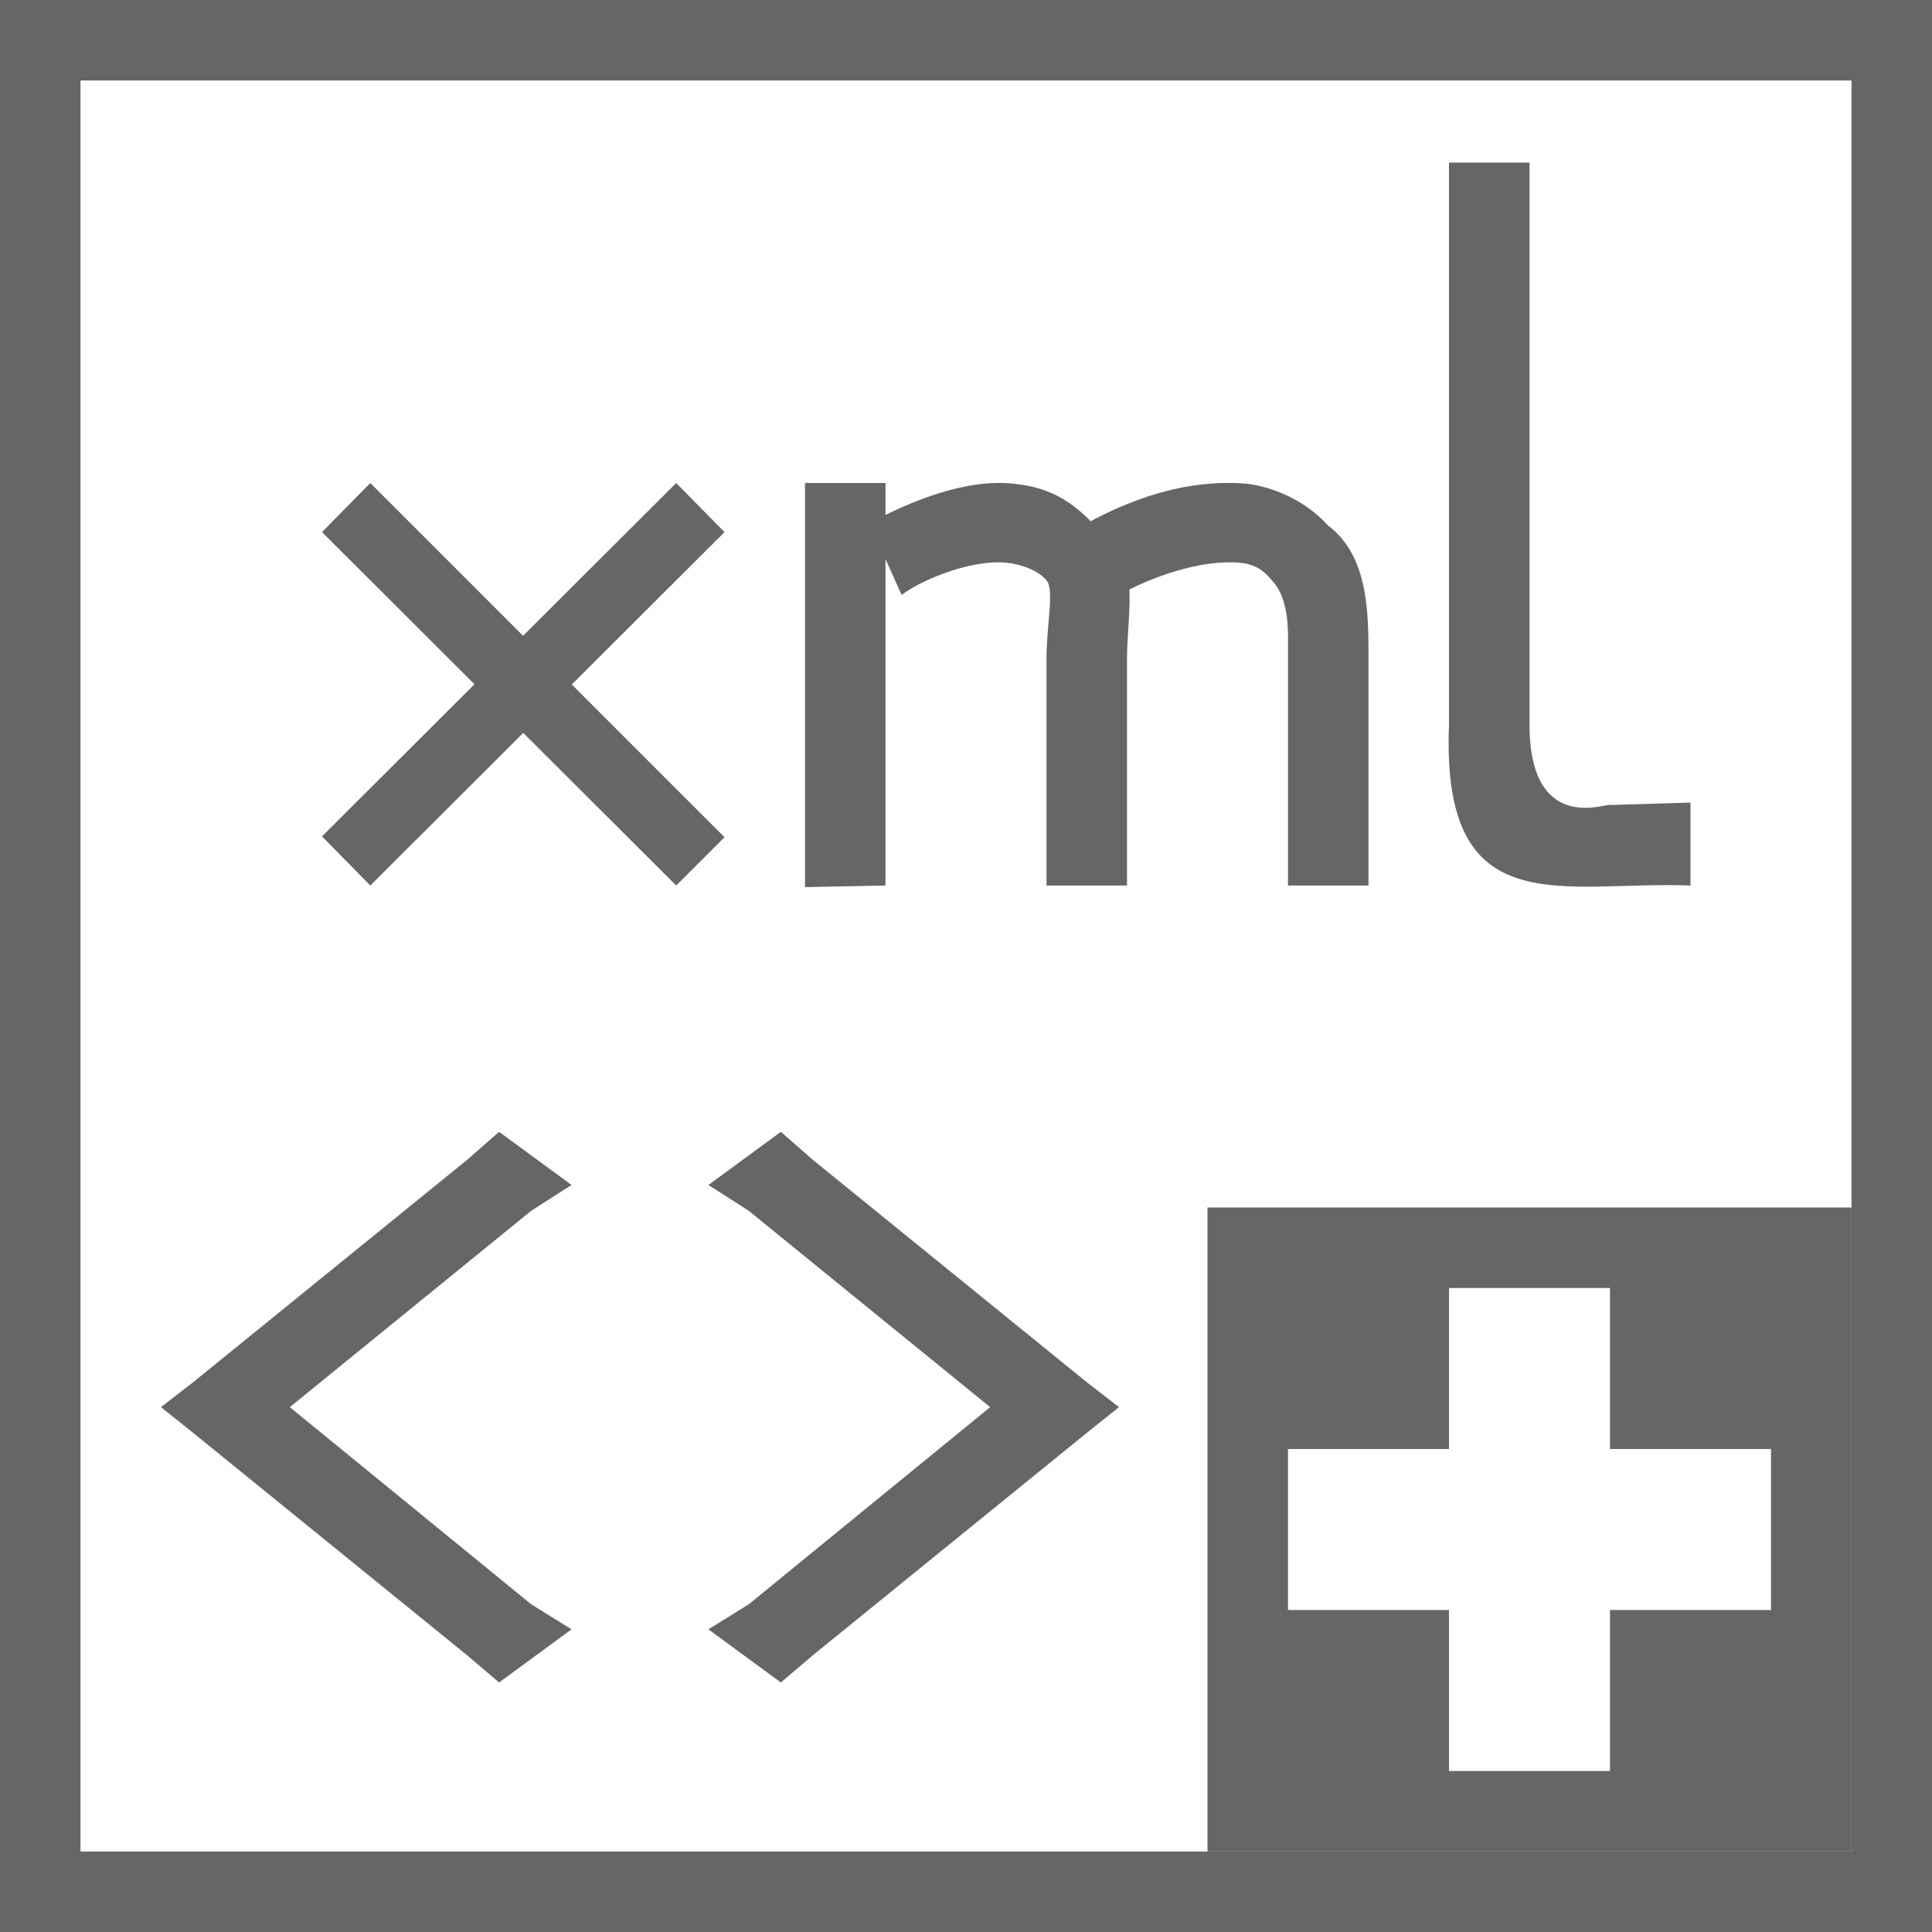
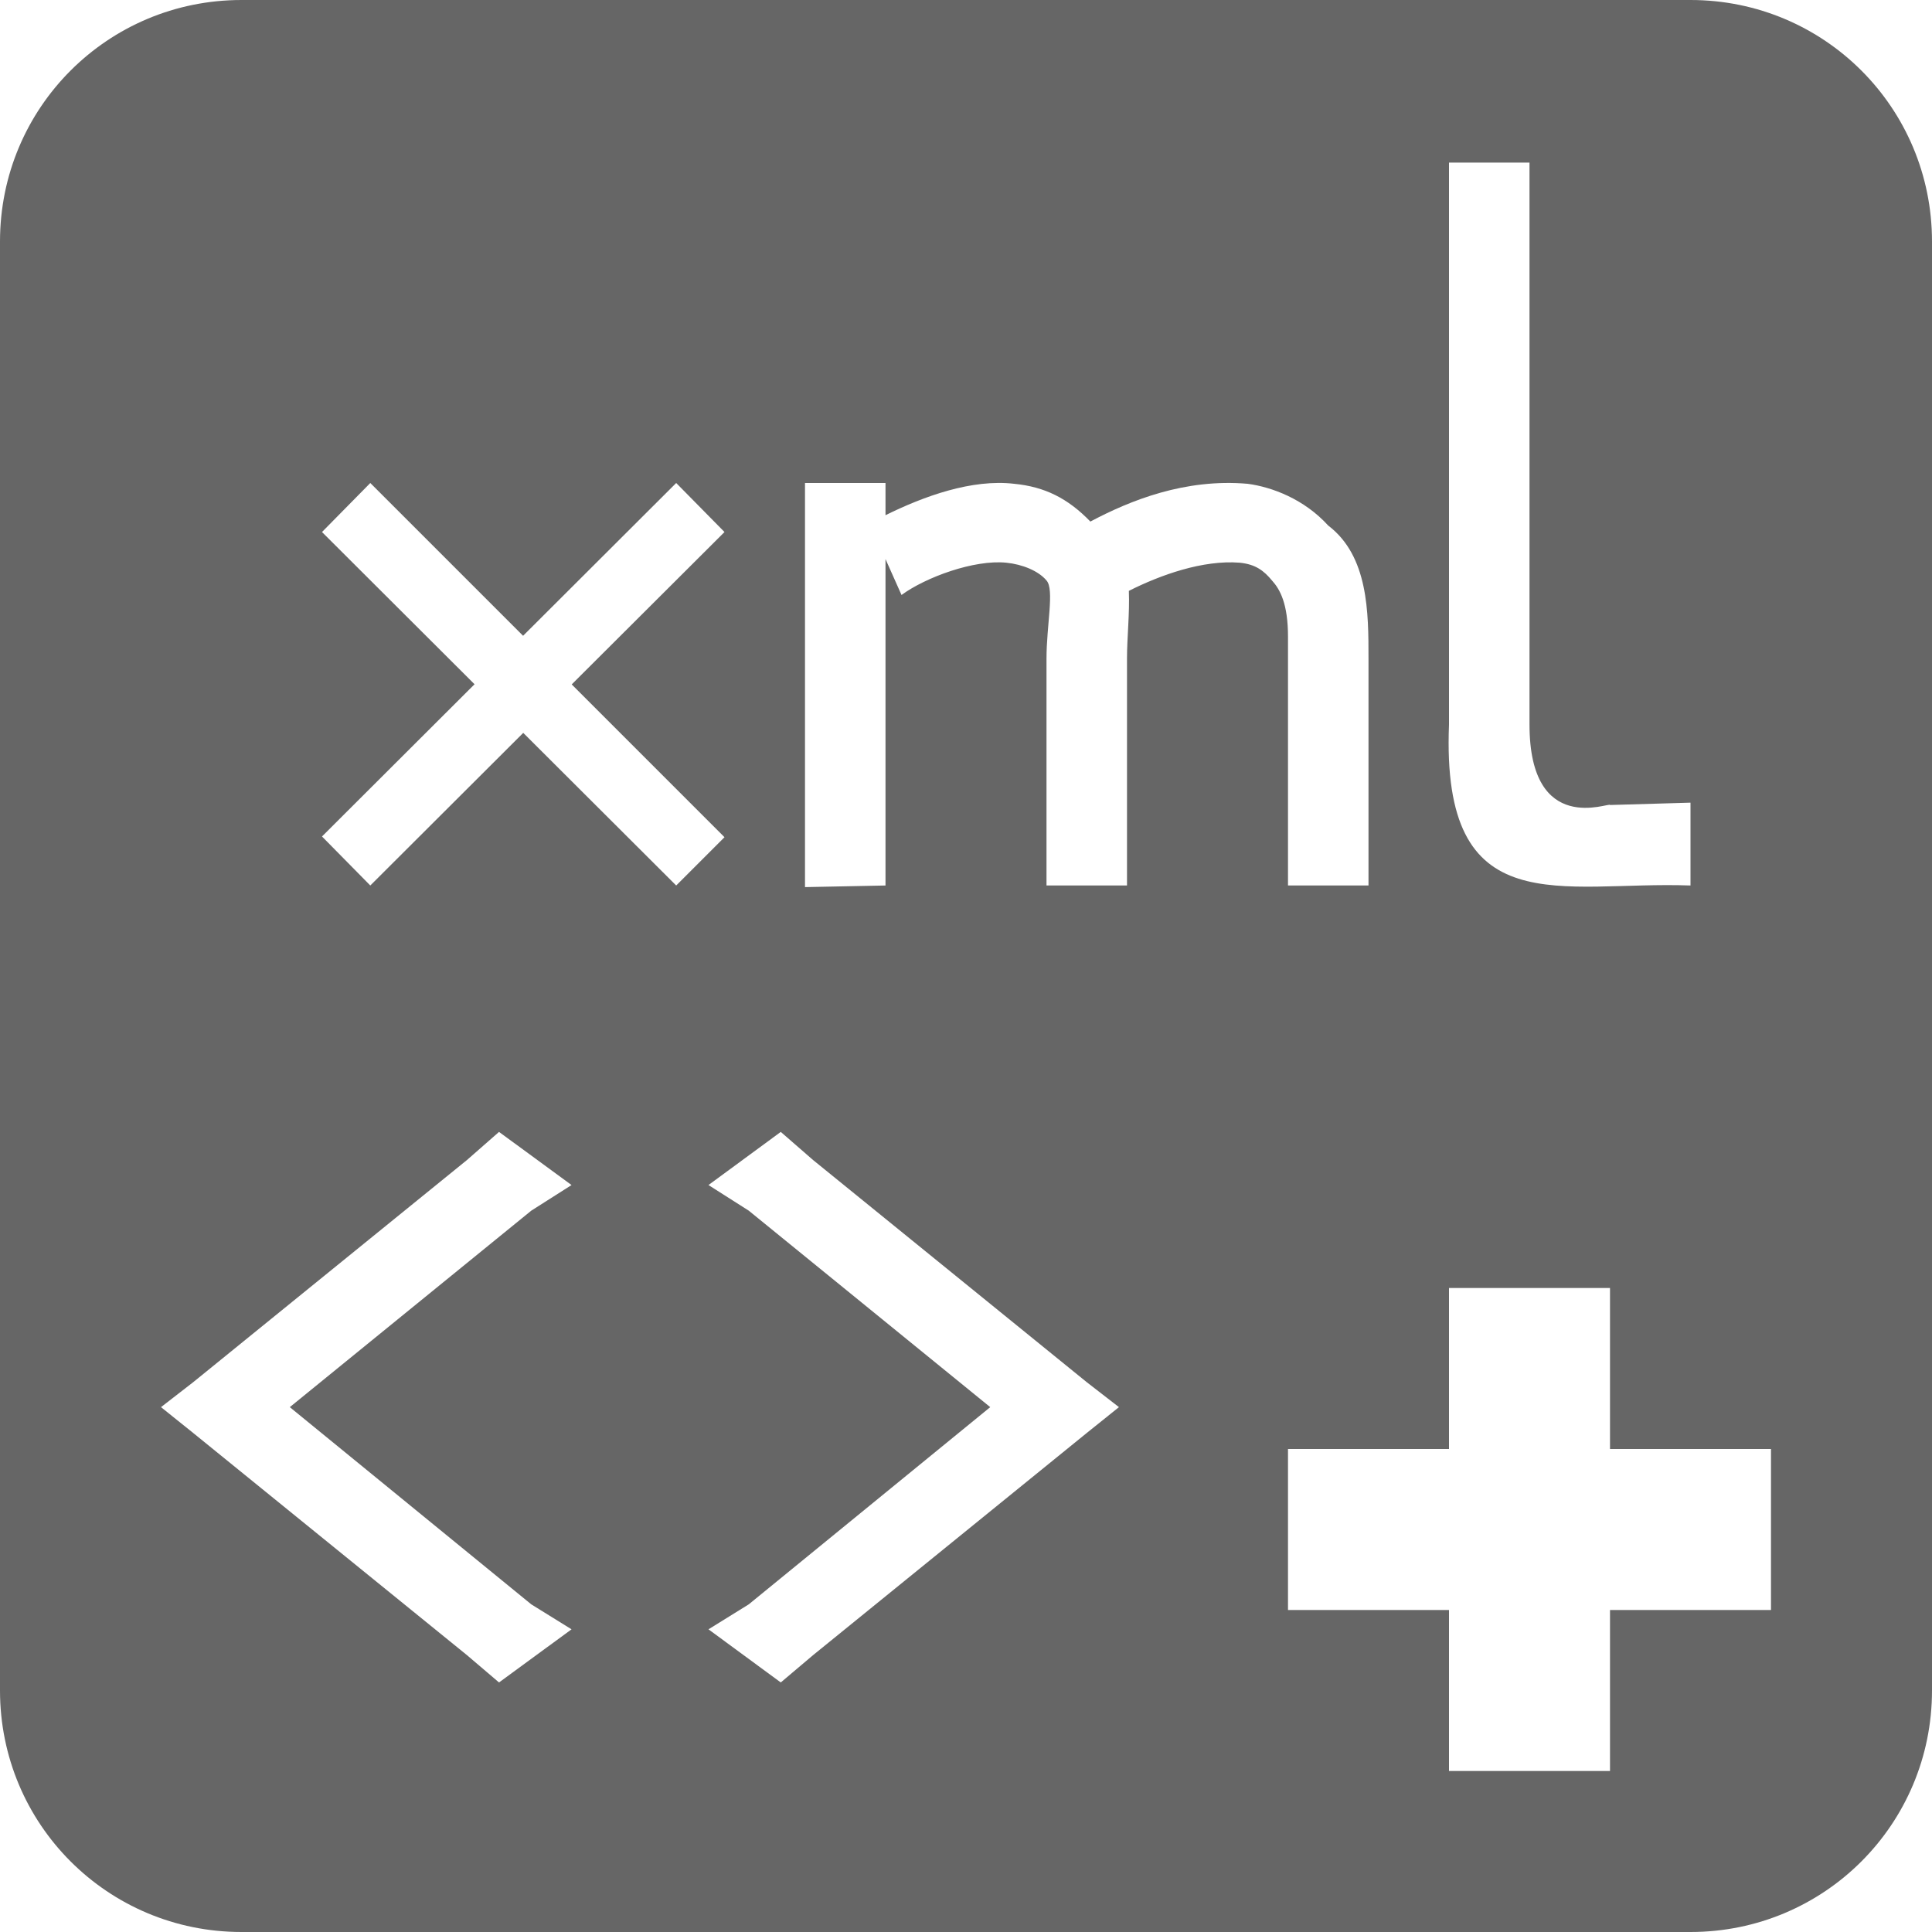
- <svg xmlns="http://www.w3.org/2000/svg" width="24" height="24" version="1.1" viewBox="0 0 24 24">
-   <g transform="translate(-1044,-557.36)">
-     <rect style="fill:none" width="24" height="24" x="1044" y="557.36" />
-     <rect style="fill:#666666" width="1" height="24" x="1044" y="557.36" />
-     <rect style="fill:#666666" width="24" height="1" x="1044" y="557.36" />
-     <rect style="fill:#666666" width="24" height="1" x="1044" y="580.36" />
-     <rect style="fill:#666666" width="1" height="24" x="1067" y="557.36" />
-     <path style="fill:#666666" d="M 1054,563.36 V 568.38 L 1055,568.36 V 563.36 Z" />
-     <path style="fill:#666666" d="M 1059.5,563.37 C 1058.7,563.3 1058,563.59 1057.5,563.86 L 1057.9,564.75 C 1058.3,564.53 1058.9,564.31 1059.4,564.35 1059.6,564.37 1059.7,564.45 1059.8,564.57 1059.9,564.68 1060,564.86 1060,565.27 V 568.36 H 1061 V 565.54 C 1061,564.97 1061,564.27 1060.5,563.89 1060.2,563.56 1059.8,563.41 1059.5,563.37 Z" />
-     <path style="fill:#666666" d="M 1062,559.38 V 565.44 566.36 C 1061.9,568.86 1063.4,568.3 1065,568.36 V 567.33 L 1064,567.36 C 1064,567.32 1063,567.76 1063,566.36 V 559.38 Z" />
-     <path style="fill:#666666" d="M 1056.6,563.37 C 1056,563.3 1055.3,563.59 1054.8,563.86 L 1055.2,564.75 C 1055.5,564.53 1056.1,564.31 1056.5,564.35 1056.7,564.37 1056.9,564.45 1057,564.57 1057.1,564.68 1057,565.13 1057,565.54 V 568.36 H 1058 V 565.54 C 1058,564.97 1058.2,564.18 1057.6,563.89 1057.3,563.56 1057,563.41 1056.6,563.37 Z" />
-     <path style="fill:#666666" d="M 1048.6,563.36 1048,563.97 1052.4,568.36 1053,567.76 Z" />
-     <path style="fill:#666666" d="M 1052.4,563.36 1048,567.75 1048.6,568.36 1053,563.97 Z" />
-     <path style="fill:#666666" d="M 1050.2,571.42 1049.8,571.77 1046.4,574.53 1046,574.84 1046.4,575.16 1049.8,577.92 1050.2,578.26 1051.1,577.6 1050.6,577.29 1047.6,574.84 1050.6,572.4 1051.1,572.08 Z M 1053.7,571.42 1052.8,572.08 1053.3,572.4 1056.3,574.84 1053.3,577.29 1052.8,577.6 1053.7,578.26 1054.1,577.92 1057.5,575.16 1057.9,574.84 1057.5,574.53 1054.1,571.77 Z" />
-     <path style="fill:#666666" d="M 1059,572.36 V 580.36 H 1067 V 572.36 Z M 1062,573.36 H 1064 V 575.36 H 1066 V 577.36 H 1064 V 579.36 H 1062 V 577.36 H 1060 V 575.36 H 1062 Z" />
+ <svg xmlns="http://www.w3.org/2000/svg" width="24" height="24" version="1.1" viewBox="0 0 24 24" id="svg2">
+   <defs id="defs34" />
+   <path style="opacity:1;fill:#666666;fill-opacity:1;stroke:none;stroke-width:1;stroke-linecap:round;stroke-linejoin:round;stroke-miterlimit:4;stroke-dasharray:none;stroke-dashoffset:0;stroke-opacity:1" d="M 3 0 C 1.338 0 0 1.338 0 3 L 0 21 C 0 22.662 1.338 24 3 24 L 21 24 C 22.662 24 24 22.662 24 21 L 24 3 C 24 1.338 22.662 0 21 0 L 3 0 z M 18 2.02 L 19 2.02 L 19 9 C 19 10.4 20 9.96 20 10 L 21 9.971 L 21 11 C 19.4 10.94 17.9 11.5 18 9 L 18 8.08 L 18 2.02 z M 4.6 6 L 6.498 7.898 L 8.4 6 L 9 6.609 L 7.102 8.502 L 9 10.4 L 8.4 11 L 6.5 9.104 L 4.6 11 L 4 10.391 L 5.895 8.5 L 4 6.609 L 4.6 6 z M 10 6 L 11 6 L 11 6.4 C 11.478 6.164 12.073 5.948 12.6 6.01 C 12.976 6.047 13.263 6.188 13.545 6.479 C 14.042 6.215 14.722 5.942 15.5 6.01 C 15.8 6.05 16.2 6.199 16.5 6.529 C 17 6.909 17 7.61 17 8.18 L 17 11 L 16 11 L 16 7.91 C 16 7.5 15.901 7.321 15.801 7.211 C 15.701 7.091 15.6 7.01 15.4 6.99 C 14.943 6.954 14.418 7.141 14.023 7.34 C 14.034 7.621 14 7.922 14 8.18 L 14 11 L 13 11 L 13 8.18 C 13 7.77 13.1 7.321 13 7.211 C 12.9 7.091 12.7 7.01 12.5 6.99 C 12.1 6.95 11.499 7.171 11.199 7.391 L 11 6.945 L 11 11 L 10 11.02 L 10 6 z M 6.199 14.061 L 7.1 14.721 L 6.6 15.039 L 3.6 17.48 L 6.6 19.93 L 7.1 20.24 L 6.199 20.9 L 5.801 20.561 L 2.4 17.801 L 2 17.48 L 2.4 17.17 L 5.801 14.41 L 6.199 14.061 z M 9.699 14.061 L 10.1 14.41 L 13.5 17.17 L 13.9 17.48 L 13.5 17.801 L 10.1 20.561 L 9.699 20.9 L 8.801 20.24 L 9.301 19.93 L 12.301 17.48 L 9.301 15.039 L 8.801 14.721 L 9.699 14.061 z M 18 16 L 20 16 L 20 18 L 22 18 L 22 20 L 20 20 L 20 22 L 18 22 L 18 20 L 16 20 L 16 18 L 18 18 L 18 16 z " id="rect3972" />
+   <g transform="translate(-1044,-557.36)" id="g4">
+     <rect style="fill:none" width="24" height="24" x="1044" y="557.36" id="rect6" />
  </g>
</svg>
